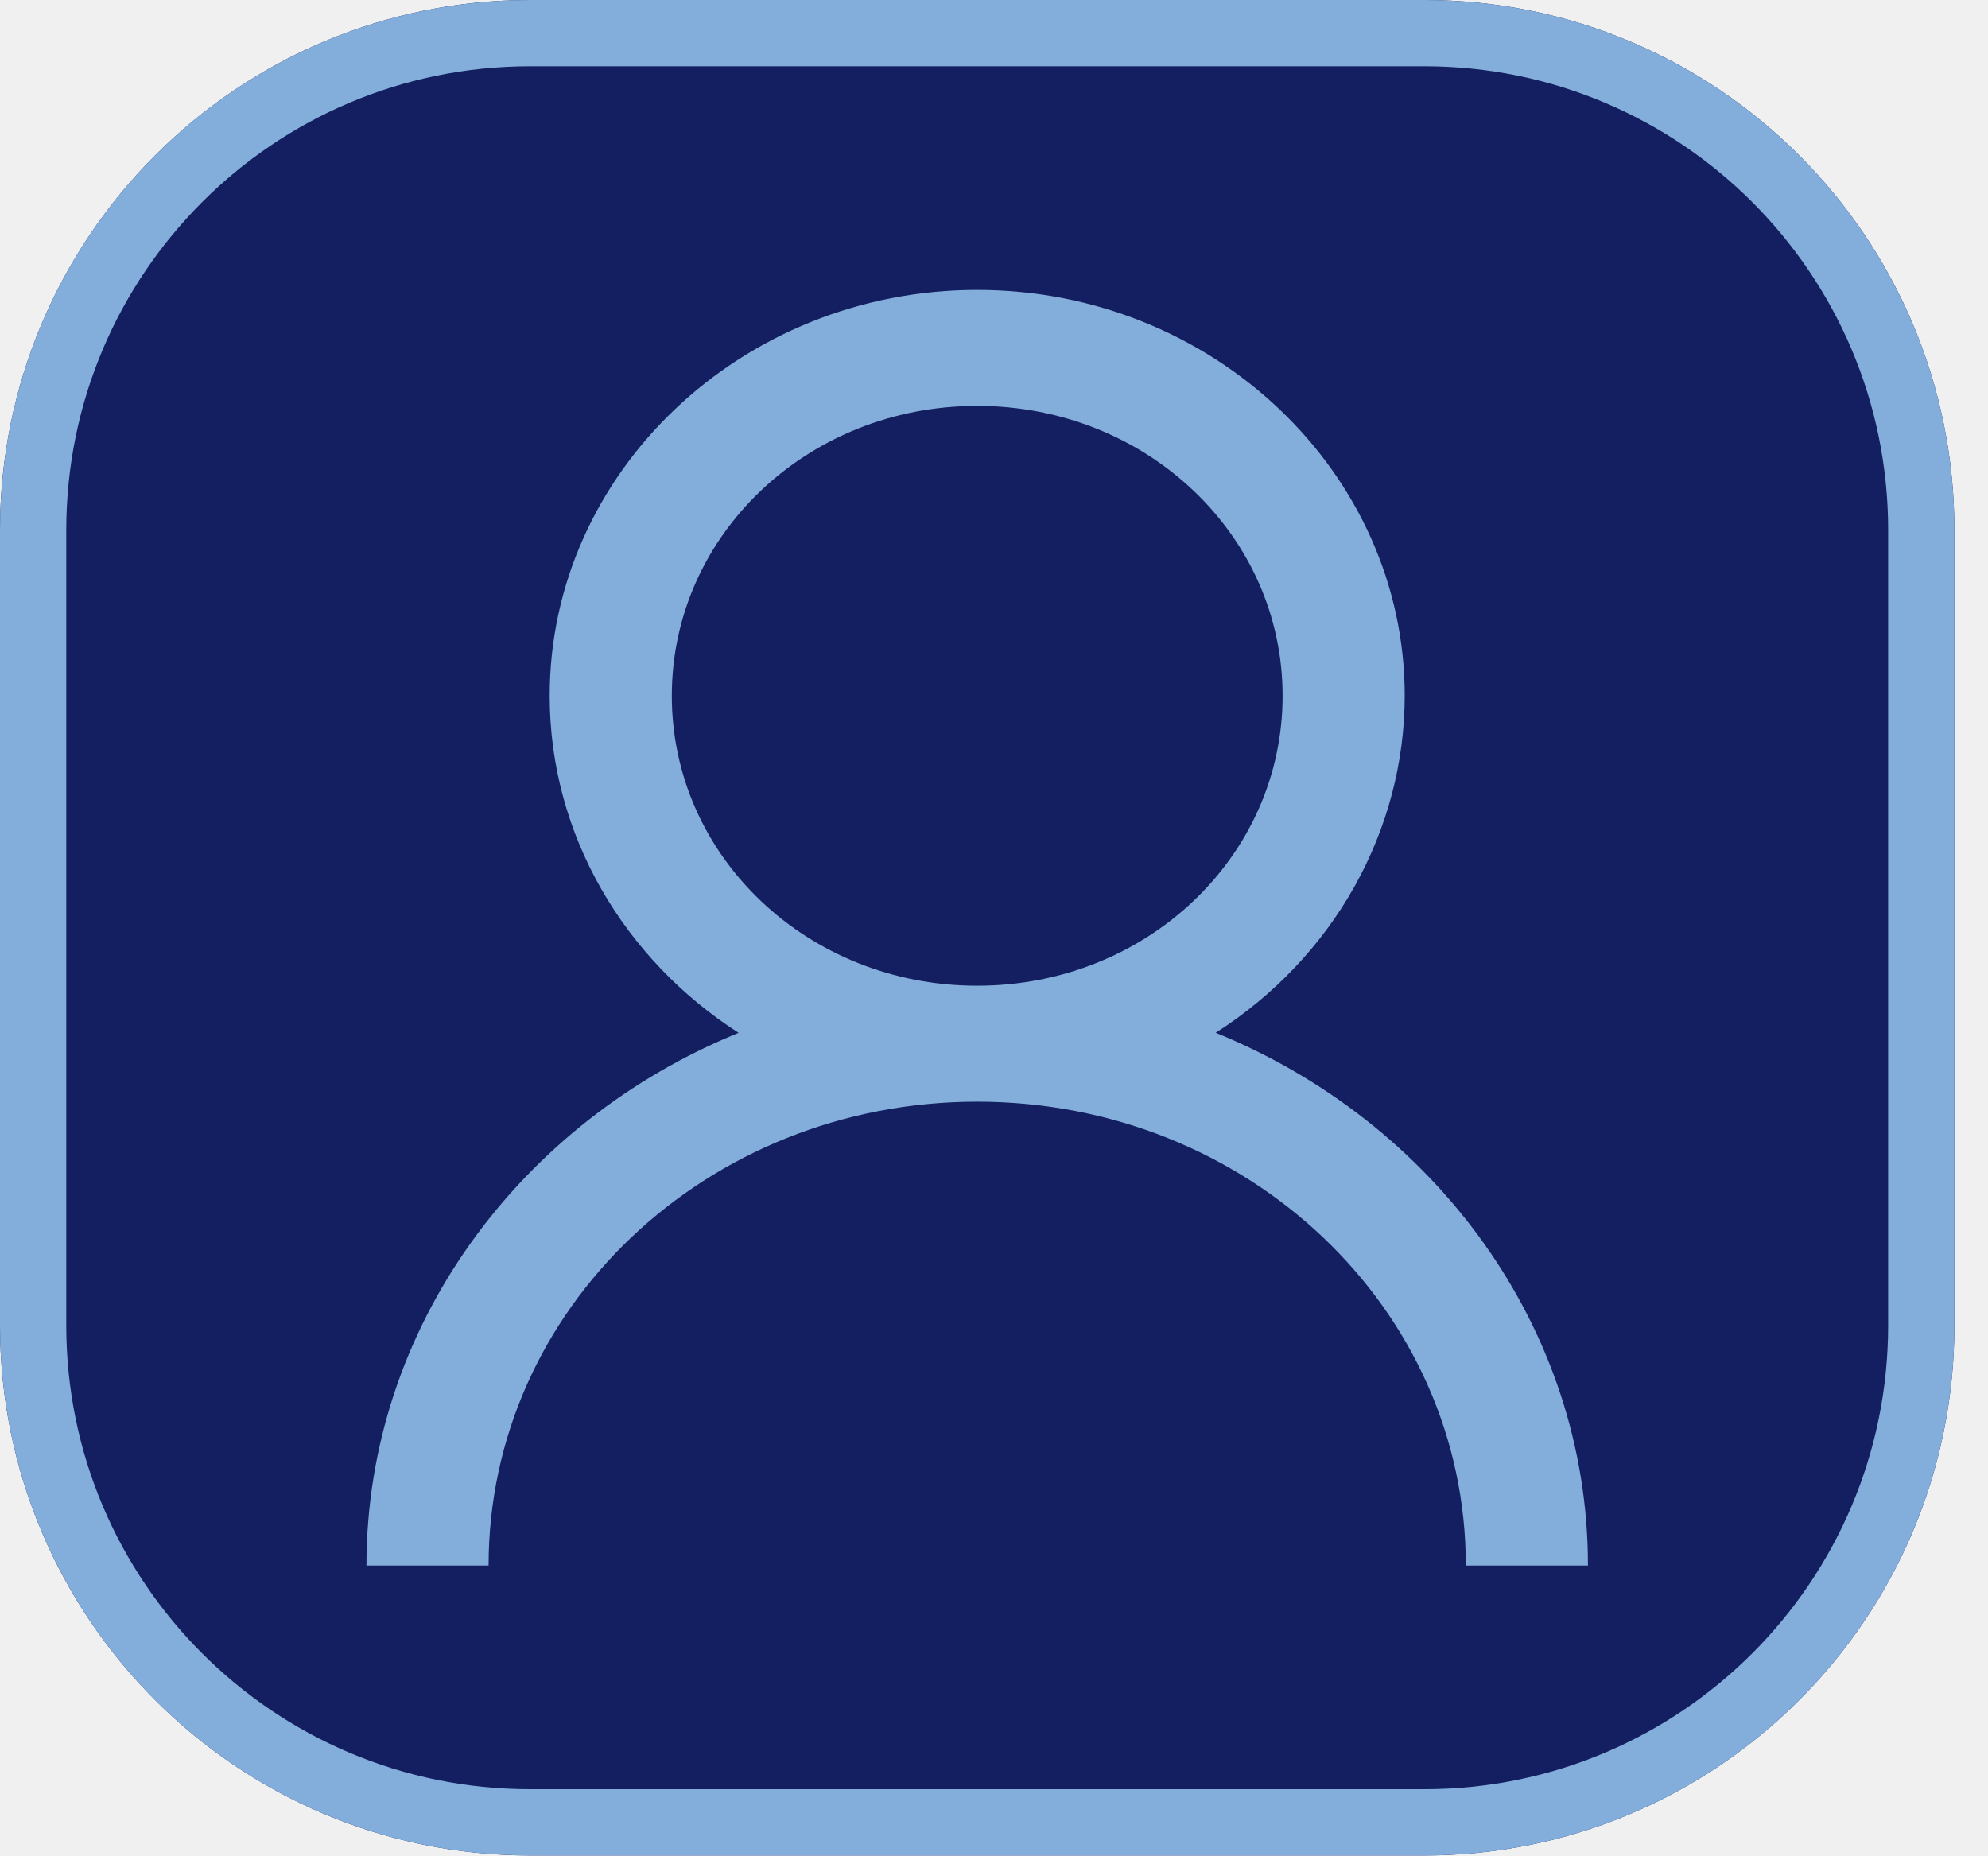
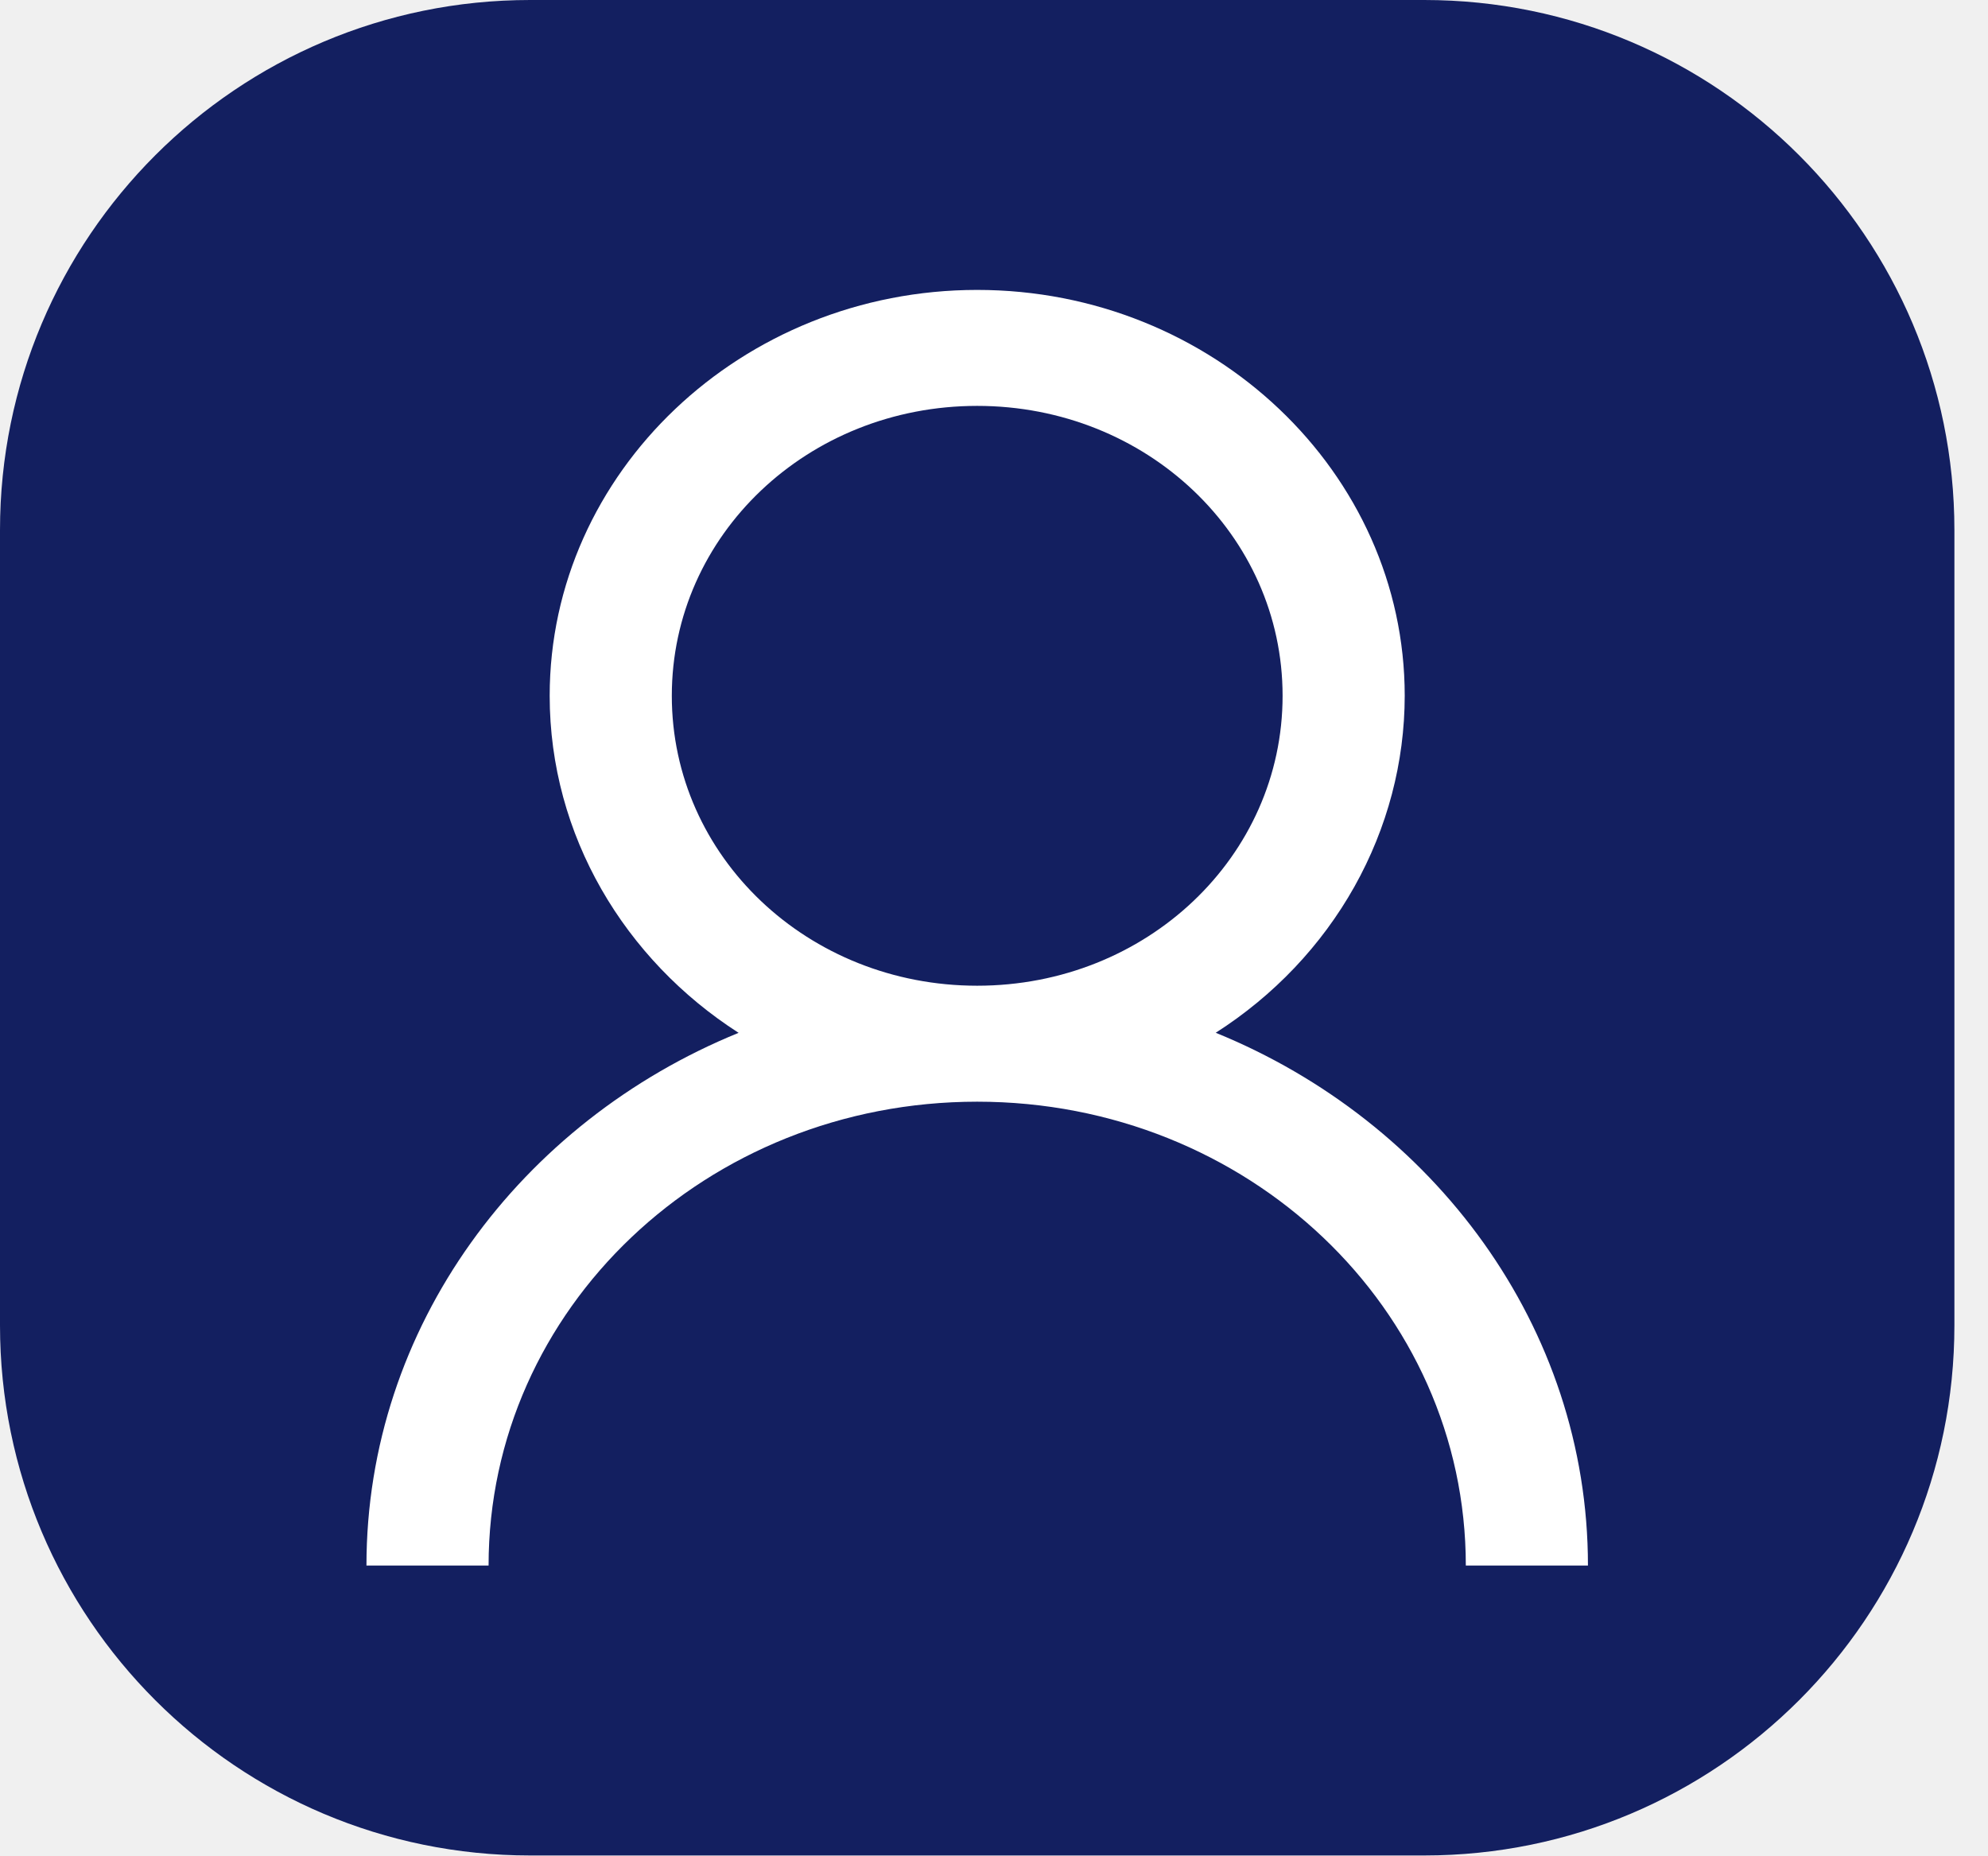
<svg xmlns="http://www.w3.org/2000/svg" width="30" height="28" viewBox="0 0 30 28" fill="none">
  <g clip-path="url(#clip0_2100_222)">
    <rect width="29.493" height="28" rx="8" fill="#131F60" />
-     <path d="M14.746 4.375C11.194 4.375 8.295 7.128 8.295 10.5C8.295 12.609 9.428 14.483 11.146 15.586C7.859 16.925 5.53 20.02 5.53 23.625H7.373C7.373 19.749 10.664 16.625 14.746 16.625C18.829 16.625 22.12 19.749 22.12 23.625H23.963C23.963 20.02 21.634 16.924 18.346 15.585C19.224 15.024 19.942 14.266 20.439 13.38C20.936 12.493 21.197 11.504 21.198 10.5C21.198 7.128 18.299 4.375 14.746 4.375ZM14.746 6.125C17.302 6.125 19.355 8.074 19.355 10.5C19.355 12.926 17.302 14.875 14.746 14.875C12.191 14.875 10.138 12.926 10.138 10.5C10.138 8.074 12.191 6.125 14.746 6.125Z" fill="#83ADDA" />
+     <path d="M14.746 4.375C11.194 4.375 8.295 7.128 8.295 10.5C8.295 12.609 9.428 14.483 11.146 15.586C7.859 16.925 5.53 20.02 5.53 23.625H7.373C7.373 19.749 10.664 16.625 14.746 16.625C18.829 16.625 22.12 19.749 22.12 23.625H23.963C23.963 20.02 21.634 16.924 18.346 15.585C19.224 15.024 19.942 14.266 20.439 13.38C20.936 12.493 21.197 11.504 21.198 10.5C21.198 7.128 18.299 4.375 14.746 4.375ZM14.746 6.125C17.302 6.125 19.355 8.074 19.355 10.5C19.355 12.926 17.302 14.875 14.746 14.875C12.191 14.875 10.138 12.926 10.138 10.5C10.138 8.074 12.191 6.125 14.746 6.125Z" fill="white" />
  </g>
-   <rect x="0.5" y="0.5" width="28.493" height="27" rx="7.5" stroke="#83ADDA" />
  <defs>
    <clipPath id="clip0_2100_222">
      <rect width="29.493" height="28" rx="8" fill="white" />
    </clipPath>
  </defs>
</svg>
